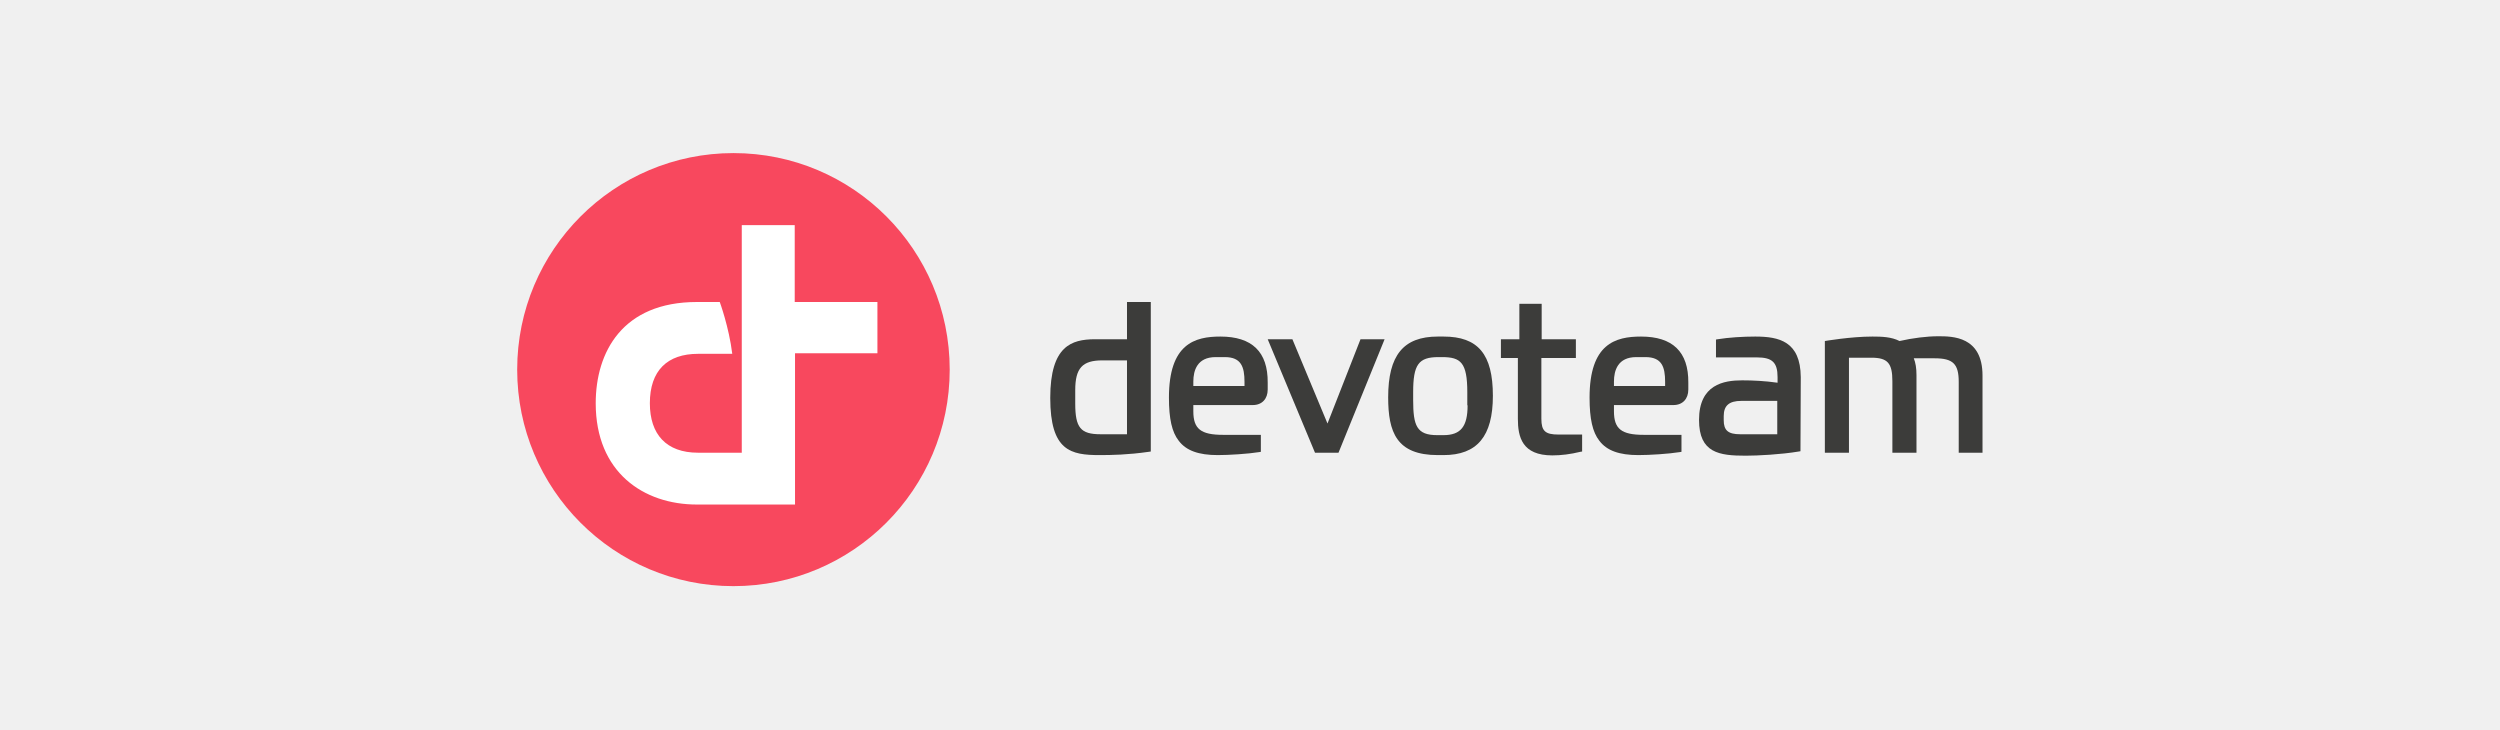
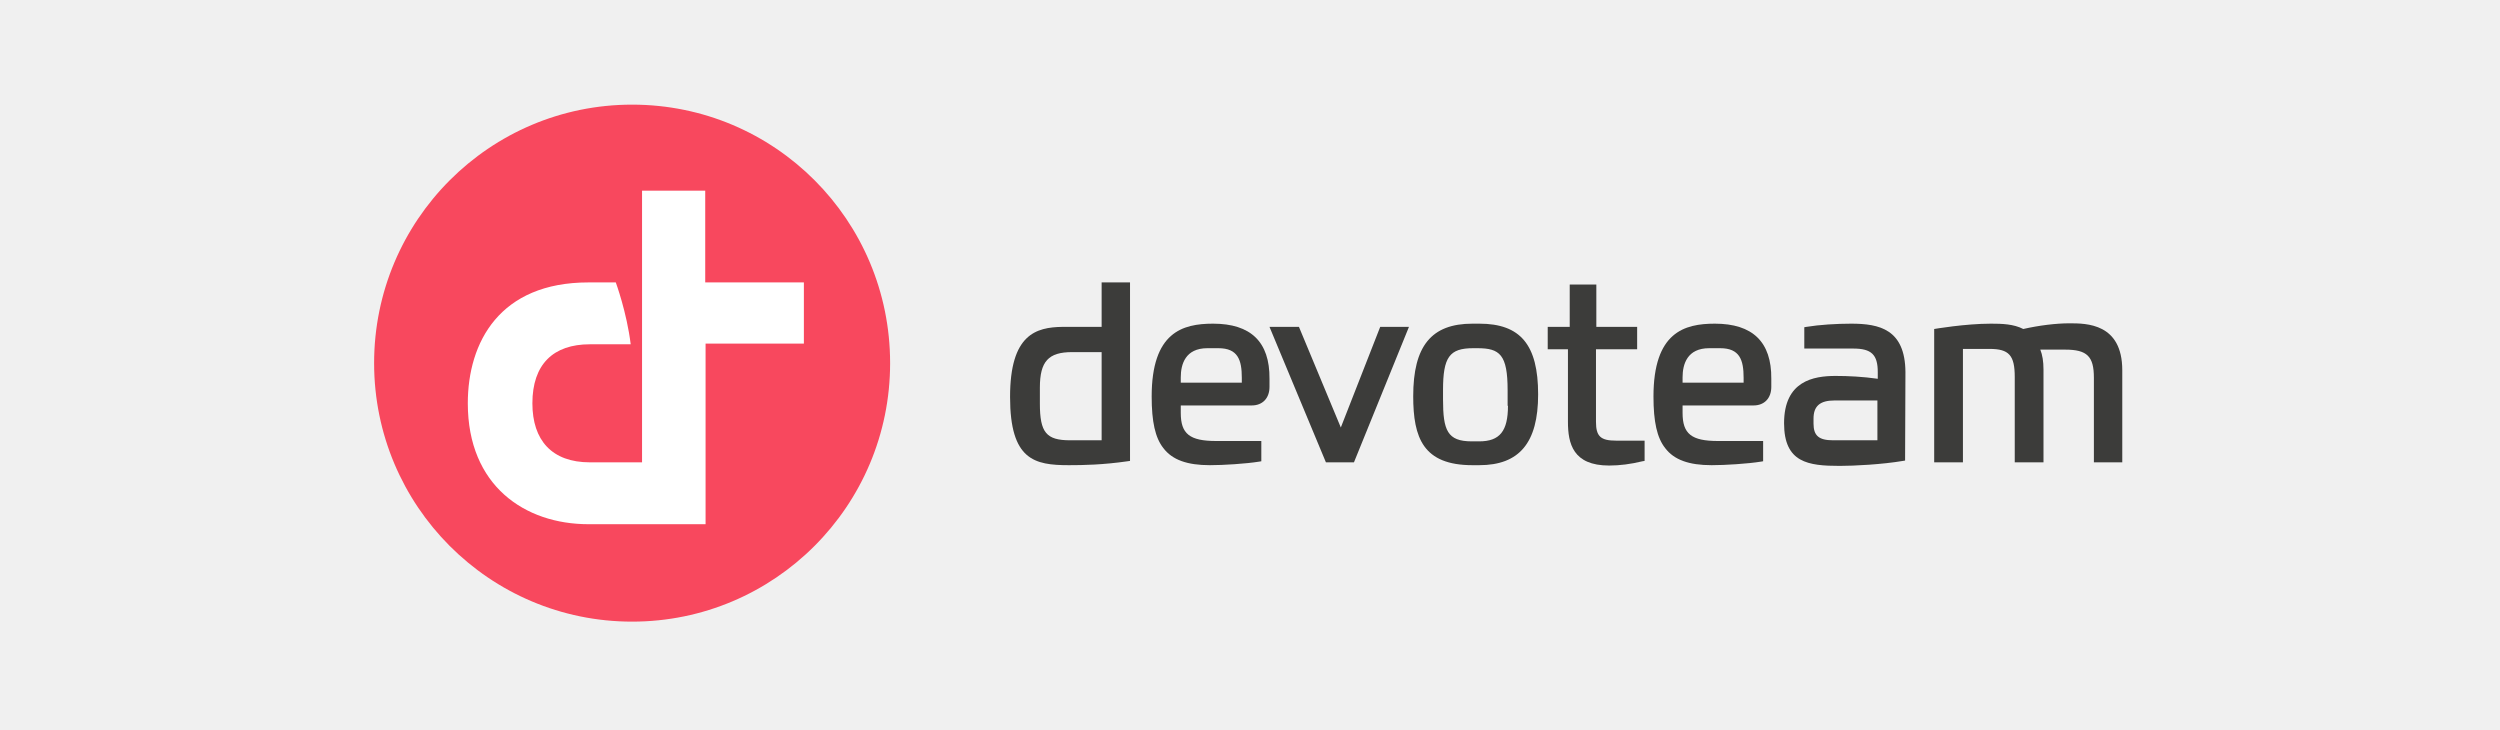
<svg xmlns="http://www.w3.org/2000/svg" width="768" height="224" viewBox="0 0 768 224" fill="none">
  <g clip-path="url(#clip0_1643_2)">
-     <path d="M504.122 103.39C496.263 103.39 488.313 105.586 488.313 122.146C488.313 128.643 489.227 132.76 491.329 135.413C493.613 138.433 497.451 139.805 503.3 139.805C506.772 139.805 512.621 139.439 516.002 138.89L516.55 138.799V133.583H504.945C498.091 133.583 495.806 131.753 495.806 126.355V124.434H514.083C516.916 124.434 518.652 122.512 518.652 119.676V117.572C518.743 108.056 513.809 103.39 504.122 103.39ZM511.433 118.578H495.806V117.206C495.806 113.82 496.994 109.703 502.66 109.703H505.493C510.519 109.703 511.524 112.722 511.524 117.297V118.578H511.433Z" fill="#3C3C3A" />
-     <path d="M443.444 103.39H441.708C431.108 103.39 426.447 109.154 426.447 122.055C426.447 132.76 429.006 139.805 441.708 139.805H443.444C453.771 139.805 458.614 134.041 458.614 121.597C458.614 108.788 454.045 103.39 443.444 103.39ZM450.846 124.525C450.846 131.021 448.745 133.675 443.444 133.675H441.525C435.22 133.675 434.123 130.839 434.123 122.878V120.5C434.123 111.99 435.768 109.703 441.891 109.703H442.987C448.745 109.703 450.755 111.35 450.755 120.5V124.525H450.846Z" fill="#3C3C3A" />
-     <path d="M374.907 103.39C367.049 103.39 359.098 105.586 359.098 122.146C359.098 128.643 360.012 132.76 362.114 135.413C364.398 138.433 368.237 139.805 374.085 139.805C377.558 139.805 383.406 139.439 386.787 138.89L387.335 138.799V133.583H375.73C368.876 133.583 366.592 131.753 366.592 126.355V124.434H384.868C387.701 124.434 389.437 122.512 389.437 119.676V117.572C389.529 108.056 384.594 103.39 374.907 103.39ZM382.218 118.578H366.592V117.206C366.592 113.82 367.78 109.703 373.445 109.703H376.278C381.304 109.703 382.309 112.722 382.309 117.297V118.578H382.218Z" fill="#3C3C3A" />
-     <path d="M346.213 104.213H336.161C329.308 104.305 322.637 106.135 322.637 122.238C322.637 138.524 328.942 139.805 337.806 139.805C341.461 139.805 346.579 139.713 352.884 138.799L353.524 138.707V92.776H346.213V104.213ZM346.213 133.4H338.08C331.958 133.4 330.313 131.387 330.313 123.976V119.859C330.313 113.088 332.506 110.709 338.629 110.709H346.213V133.4Z" fill="#3C3C3A" />
-     <path d="M539.213 103.39C535.466 103.39 530.989 103.664 527.699 104.213L527.151 104.305V109.795H539.761C544.422 109.795 546.067 111.35 546.067 115.833V117.572C542.229 117.023 538.482 116.84 535.192 116.84C529.527 116.84 521.942 118.121 521.942 129.009C521.942 139.165 528.156 139.988 536.289 139.988C539.944 139.988 547.163 139.622 552.555 138.707L553.103 138.616L553.195 115.833C553.103 104.854 546.524 103.39 539.213 103.39ZM545.975 133.4H534.553C530.897 133.4 529.527 132.211 529.527 129.1V127.819C529.527 124.617 531.172 123.153 534.918 123.153H545.975V133.4Z" fill="#3C3C3A" />
-     <path d="M407.805 130.107L397.022 104.213H389.437L403.967 139.073H411.186L425.351 104.213H417.949L407.805 130.107Z" fill="#3C3C3A" />
-     <path d="M473.509 128.643V109.978H484.11V104.213H476.159H473.601V94.606V93.325H466.747V94.606V104.213H461.081V104.305V105.037V107.141V107.782V109.978H466.29V128.643C466.29 134.224 467.569 139.897 476.89 139.897C479.632 139.897 482.465 139.531 485.48 138.799L486.029 138.707V133.492H478.718C474.697 133.492 473.509 132.394 473.509 128.643Z" fill="#3C3C3A" />
-     <path d="M595.413 103.298C591.941 103.298 587.555 103.847 583.534 104.762C581.066 103.481 578.051 103.39 575.218 103.39C568.547 103.39 560.597 104.762 560.597 104.762V139.073H567.999V109.886H574.852C579.878 109.886 581.34 111.533 581.34 117.114V139.073H588.743V115.193C588.743 113.088 588.468 111.441 587.92 110.069H594.317C599.983 110.069 601.719 111.807 601.719 117.297V139.073H609.029V115.376C609.029 103.298 599.8 103.298 595.413 103.298Z" fill="#3C3C3A" />
-     <path d="M225.314 47.029C188.67 47.029 158.879 76.765 158.879 113.546C158.879 150.235 188.579 180.063 225.314 180.063C261.959 180.063 291.749 150.327 291.749 113.546C291.749 76.765 262.05 47.029 225.314 47.029Z" fill="#F8485E" />
-     <path d="M269.635 108.513H244.23V154.993H214.074C197.717 154.993 183.004 145.112 183.004 123.885C183.004 108.147 191.229 92.776 214.074 92.776H221.111C221.111 92.776 223.944 100.462 224.949 108.696H214.44C205.027 108.696 199.636 113.82 199.636 123.885C199.636 133.4 204.662 139.073 214.44 139.073H227.873V69.17H244.139V92.776H269.543V108.513H269.635Z" fill="white" />
+     <path d="M526.808 99.43C517.432 99.43 507.947 102.051 507.947 121.822C507.947 129.577 509.037 134.493 511.545 137.66C514.27 141.265 518.849 142.904 525.826 142.904C529.969 142.904 536.947 142.467 540.98 141.811L541.634 141.702V135.476H527.789C519.612 135.476 516.887 133.291 516.887 126.847V124.553H538.691C542.071 124.553 544.142 122.259 544.142 118.873V116.361C544.251 105.001 538.364 99.43 526.808 99.43ZM535.529 117.562H516.887V115.924C516.887 111.882 518.304 106.967 525.063 106.967H528.443C534.439 106.967 535.638 110.571 535.638 116.033V117.562H535.529Z" fill="#3C3C3A" />
+     <path d="M454.418 99.43H452.347C439.7 99.43 434.14 106.311 434.14 121.713C434.14 134.493 437.193 142.904 452.347 142.904H454.418C466.737 142.904 472.515 136.022 472.515 121.167C472.515 105.875 467.064 99.43 454.418 99.43ZM463.249 124.662C463.249 132.417 460.741 135.585 454.418 135.585H452.128C444.606 135.585 443.298 132.199 443.298 122.696V119.856C443.298 109.698 445.26 106.967 452.565 106.967H453.873C460.741 106.967 463.14 108.933 463.14 119.856V124.662H463.249Z" fill="#3C3C3A" />
+     <path d="M372.652 99.43C363.277 99.43 353.792 102.051 353.792 121.822C353.792 129.577 354.882 134.493 357.39 137.66C360.115 141.265 364.694 142.904 371.671 142.904C375.814 142.904 382.791 142.467 386.825 141.811L387.479 141.702V135.476H373.634C365.457 135.476 362.732 133.291 362.732 126.847V124.553H384.536C387.915 124.553 389.987 122.259 389.987 118.873V116.361C390.096 105.001 384.209 99.43 372.652 99.43ZM381.374 117.562H362.732V115.924C362.732 111.882 364.149 106.967 370.908 106.967H374.288C380.284 106.967 381.483 110.571 381.483 116.033V117.562H381.374Z" fill="#3C3C3A" />
+     <path d="M338.42 100.413H326.428C318.251 100.522 310.293 102.707 310.293 121.931C310.293 141.374 317.815 142.904 328.39 142.904C332.751 142.904 338.856 142.794 346.378 141.702L347.142 141.593V86.759H338.42V100.413ZM338.42 135.257H328.717C321.413 135.257 319.45 132.854 319.45 124.007V119.091C319.45 111.008 322.067 108.168 329.371 108.168H338.42V135.257Z" fill="#3C3C3A" />
+     <path d="M568.672 99.43C564.202 99.43 558.86 99.758 554.935 100.413L554.281 100.522V107.076H569.326C574.886 107.076 576.848 108.933 576.848 114.285V116.361C572.269 115.705 567.799 115.487 563.875 115.487C557.115 115.487 548.067 117.016 548.067 130.014C548.067 142.139 555.48 143.122 565.183 143.122C569.544 143.122 578.156 142.685 584.589 141.593L585.243 141.484L585.352 114.285C585.243 101.178 577.393 99.43 568.672 99.43ZM576.739 135.257H563.111C558.751 135.257 557.115 133.837 557.115 130.124V128.594C557.115 124.771 559.078 123.024 563.548 123.024H576.739V135.257Z" fill="#3C3C3A" />
+     <path d="M411.9 131.325L399.035 100.413H389.987L407.321 142.03H415.934L432.832 100.413H424.001L411.9 131.325Z" fill="#3C3C3A" />
+     <path d="M490.286 129.577V107.294H502.932V100.413H493.447H490.395V88.944V87.415H482.218V88.944V100.413H475.459V100.522V101.396V103.908V104.673V107.294H481.673V129.577C481.673 136.24 483.199 143.013 494.32 143.013C497.59 143.013 500.97 142.576 504.568 141.702L505.222 141.593V135.367H496.5C491.703 135.367 490.286 134.056 490.286 129.577Z" fill="#3C3C3A" />
+     <path d="M635.719 99.321C631.576 99.321 626.343 99.976 621.547 101.068C618.603 99.539 615.005 99.43 611.626 99.43C603.667 99.43 594.182 101.068 594.182 101.068V142.03H603.013V107.185H611.19C617.186 107.185 618.93 109.152 618.93 115.815V142.03H627.761V113.521C627.761 111.008 627.434 109.042 626.78 107.404H634.411C641.17 107.404 643.242 109.479 643.242 116.033V142.03H651.963V113.739C651.963 99.321 640.952 99.321 635.719 99.321Z" fill="#3C3C3A" />
+     <path d="M194.186 32.144C150.468 32.144 114.928 67.644 114.928 111.555C114.928 155.356 150.359 190.965 194.186 190.965C237.903 190.965 273.444 155.465 273.444 111.555C273.444 67.644 238.012 32.144 194.186 32.144Z" fill="#F8485E" />
+     <path d="M247.061 105.547H216.753V161.036H180.776C161.261 161.036 143.709 149.239 143.709 123.898C143.709 105.11 153.521 86.759 180.776 86.759H189.171C189.171 86.759 192.55 95.935 193.75 105.765H181.212C169.983 105.765 163.551 111.882 163.551 123.898C163.551 135.257 169.547 142.03 181.212 142.03H197.238V58.578H216.644V86.759H246.952V105.547H247.061Z" fill="white" />
  </g>
  <defs>
    <clipPath id="clip0_1643_2">
      <rect width="768" height="224" fill="white" />
    </clipPath>
  </defs>
</svg>
